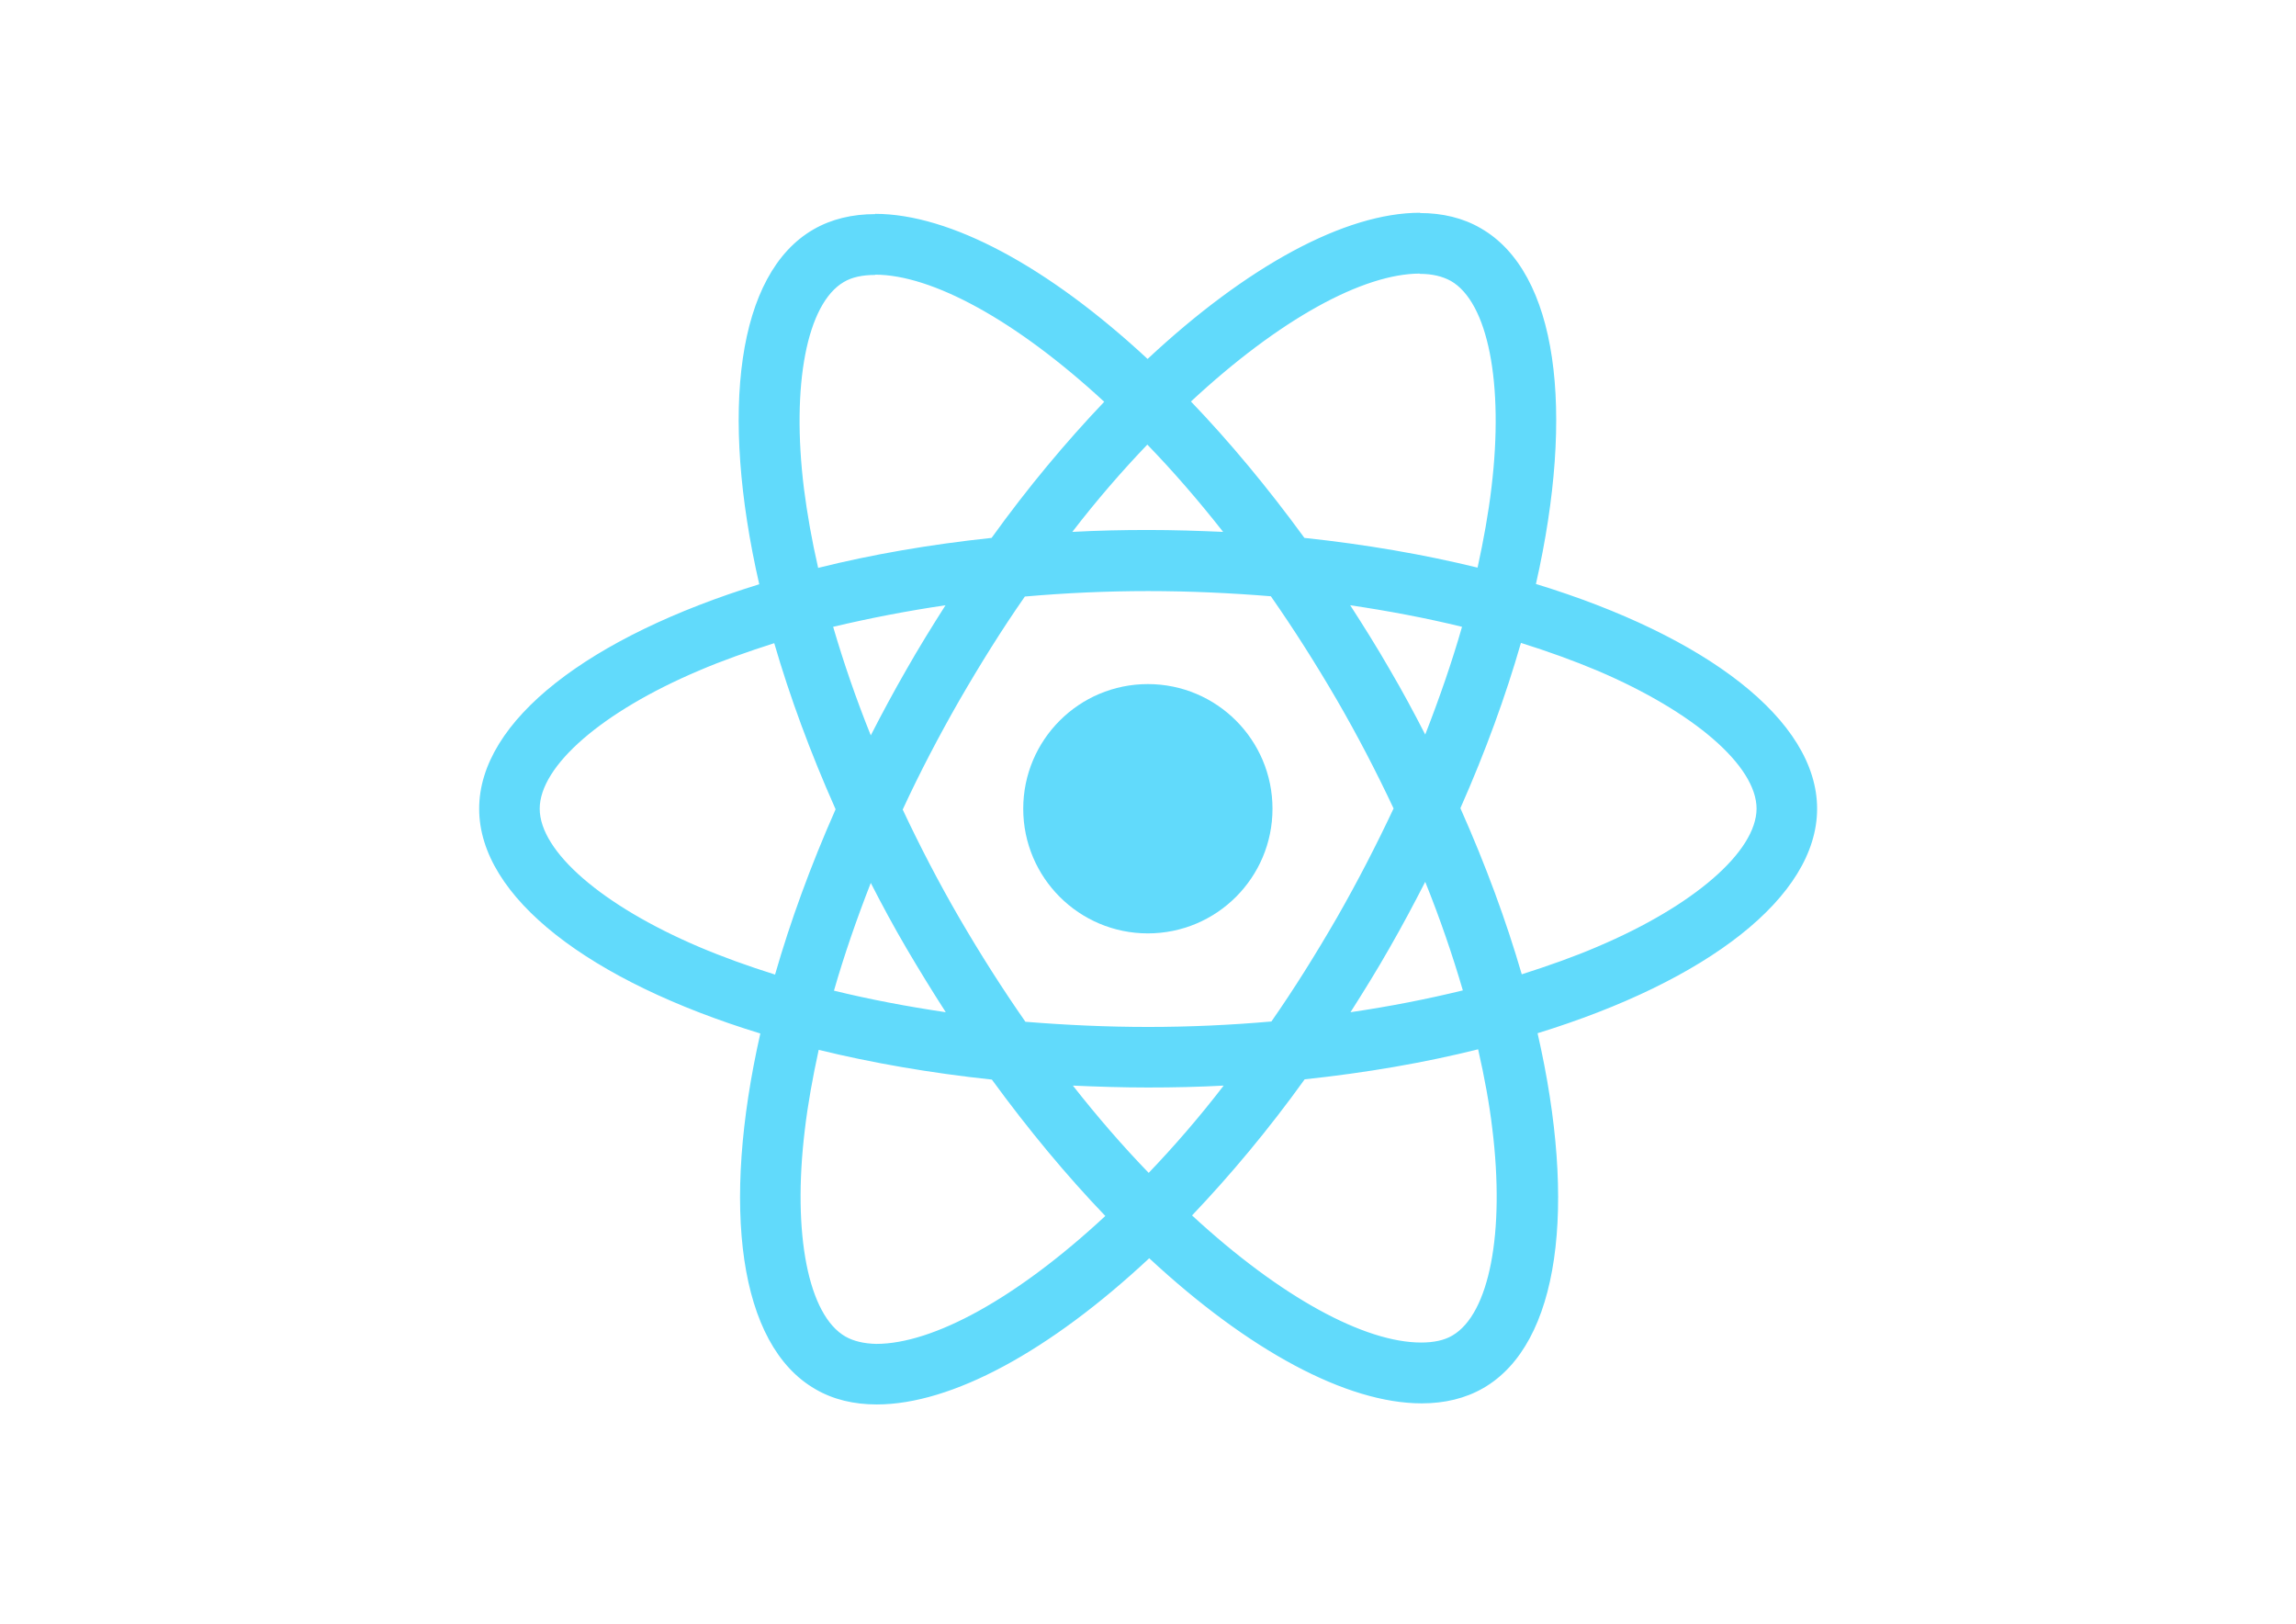
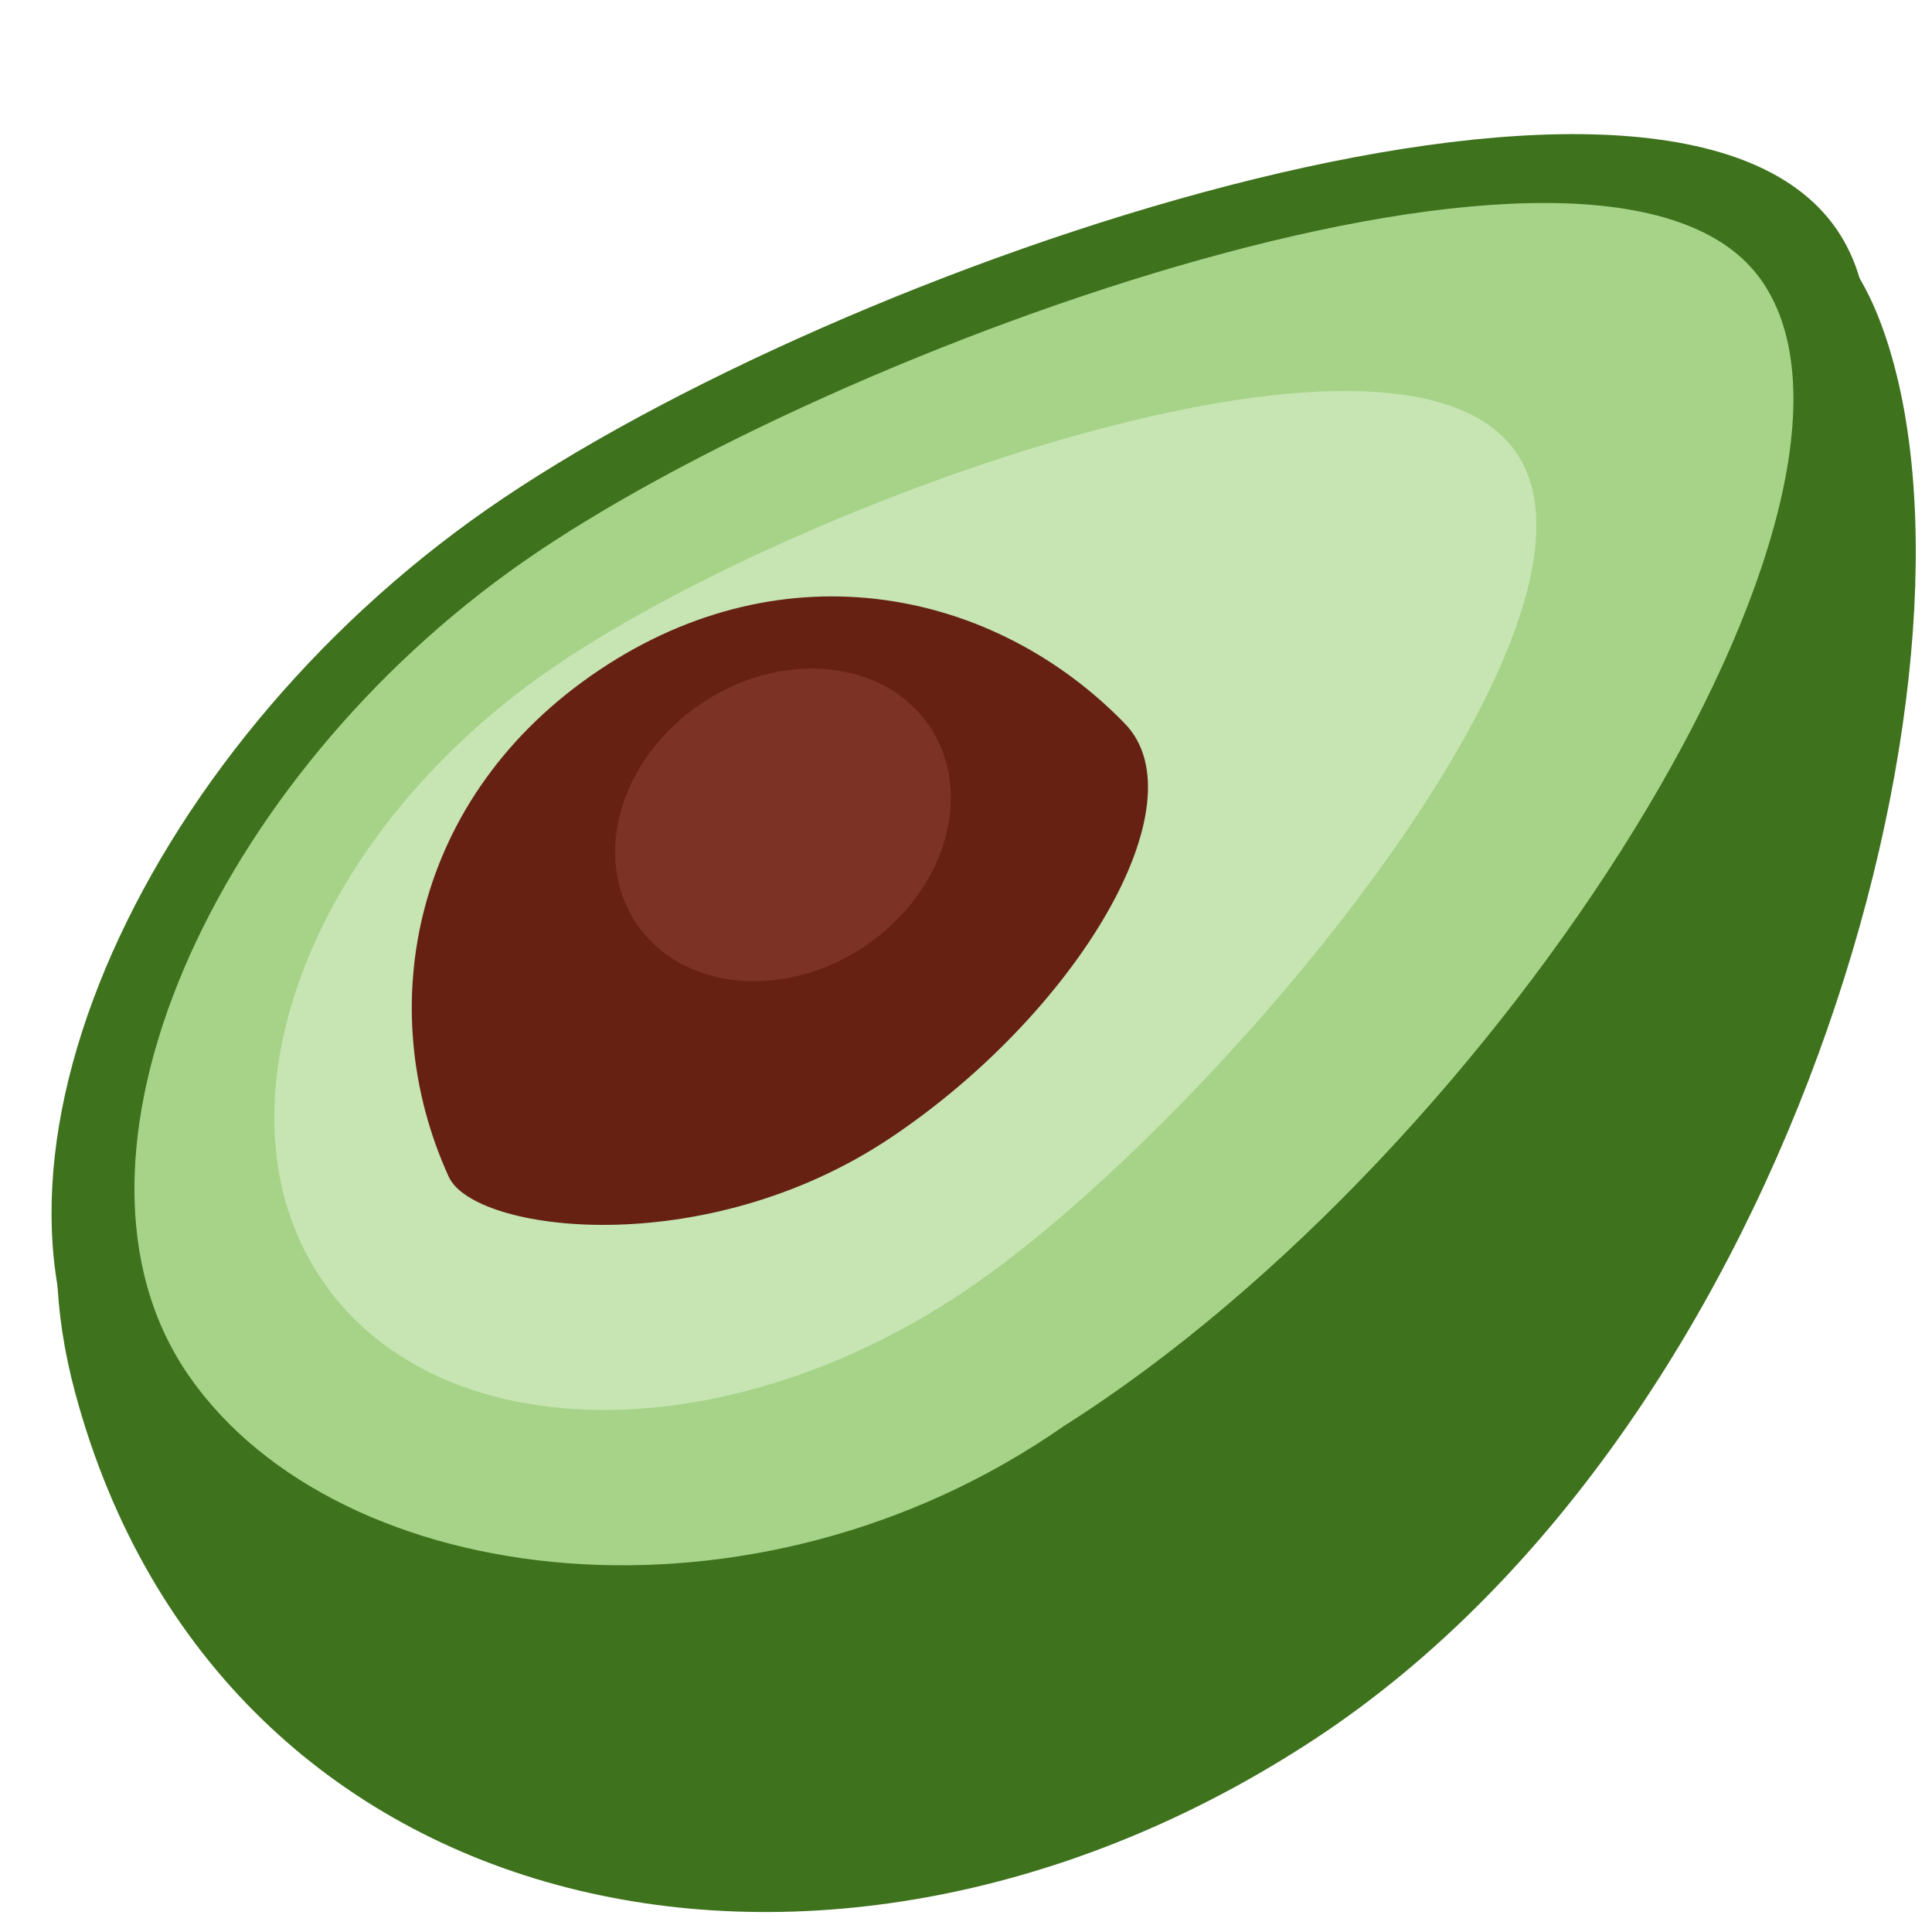
- <svg xmlns="http://www.w3.org/2000/svg" viewBox="0 0 841.9 595.3">
-   <g fill="#61DAFB">
-     <path d="M666.3 296.5c0-32.5-40.7-63.3-103.1-82.4 14.4-63.6 8-114.2-20.2-130.4-6.5-3.8-14.1-5.6-22.4-5.6v22.3c4.6 0 8.3.9 11.4 2.6 13.6 7.8 19.5 37.5 14.9 75.7-1.1 9.4-2.9 19.3-5.1 29.4-19.6-4.8-41-8.5-63.5-10.9-13.5-18.5-27.5-35.3-41.6-50 32.6-30.3 63.2-46.9 84-46.9V78c-27.5 0-63.5 19.6-99.9 53.6-36.4-33.8-72.4-53.2-99.9-53.2v22.3c20.7 0 51.4 16.5 84 46.6-14 14.7-28 31.4-41.3 49.9-22.6 2.4-44 6.1-63.6 11-2.3-10-4-19.7-5.2-29-4.7-38.2 1.1-67.9 14.6-75.8 3-1.8 6.9-2.6 11.5-2.6V78.5c-8.4 0-16 1.8-22.6 5.6-28.1 16.2-34.4 66.7-19.9 130.1-62.2 19.2-102.7 49.9-102.7 82.3 0 32.5 40.7 63.3 103.1 82.4-14.4 63.6-8 114.2 20.2 130.4 6.5 3.8 14.1 5.6 22.5 5.6 27.5 0 63.5-19.6 99.9-53.6 36.4 33.8 72.4 53.2 99.9 53.2 8.4 0 16-1.8 22.6-5.6 28.1-16.2 34.4-66.7 19.9-130.1 62-19.1 102.5-49.9 102.5-82.3zm-130.2-66.7c-3.7 12.9-8.3 26.2-13.5 39.5-4.1-8-8.4-16-13.1-24-4.6-8-9.5-15.8-14.4-23.4 14.2 2.1 27.9 4.7 41 7.9zm-45.8 106.5c-7.8 13.5-15.8 26.3-24.1 38.2-14.9 1.3-30 2-45.2 2-15.1 0-30.2-.7-45-1.9-8.3-11.9-16.4-24.6-24.2-38-7.6-13.1-14.5-26.4-20.8-39.8 6.2-13.4 13.2-26.8 20.7-39.9 7.8-13.5 15.8-26.3 24.1-38.2 14.9-1.3 30-2 45.2-2 15.1 0 30.2.7 45 1.9 8.3 11.9 16.4 24.6 24.2 38 7.6 13.1 14.5 26.4 20.8 39.8-6.3 13.4-13.2 26.8-20.7 39.9zm32.3-13c5.4 13.4 10 26.8 13.8 39.8-13.1 3.2-26.9 5.9-41.2 8 4.9-7.7 9.8-15.6 14.4-23.7 4.6-8 8.9-16.1 13-24.1zM421.2 430c-9.3-9.6-18.6-20.3-27.8-32 9 .4 18.2.7 27.5.7 9.4 0 18.7-.2 27.8-.7-9 11.7-18.3 22.4-27.5 32zm-74.4-58.9c-14.2-2.1-27.9-4.7-41-7.9 3.7-12.9 8.3-26.2 13.5-39.5 4.1 8 8.4 16 13.1 24 4.7 8 9.5 15.8 14.4 23.4zM420.7 163c9.3 9.6 18.6 20.3 27.8 32-9-.4-18.2-.7-27.5-.7-9.4 0-18.7.2-27.8.7 9-11.7 18.3-22.4 27.5-32zm-74 58.9c-4.9 7.7-9.8 15.6-14.4 23.7-4.6 8-8.9 16-13 24-5.4-13.4-10-26.8-13.8-39.8 13.1-3.1 26.9-5.8 41.2-7.9zm-90.5 125.2c-35.4-15.1-58.3-34.9-58.3-50.6 0-15.7 22.9-35.6 58.3-50.6 8.6-3.7 18-7 27.7-10.1 5.7 19.6 13.2 40 22.5 60.9-9.2 20.8-16.6 41.1-22.2 60.6-9.9-3.1-19.3-6.5-28-10.2zM310 490c-13.6-7.8-19.5-37.5-14.9-75.7 1.1-9.4 2.9-19.3 5.1-29.4 19.6 4.8 41 8.5 63.5 10.9 13.5 18.5 27.5 35.3 41.6 50-32.6 30.3-63.2 46.9-84 46.9-4.5-.1-8.3-1-11.3-2.7zm237.2-76.2c4.7 38.2-1.1 67.9-14.6 75.8-3 1.8-6.9 2.6-11.5 2.6-20.7 0-51.4-16.5-84-46.6 14-14.7 28-31.4 41.3-49.9 22.6-2.4 44-6.1 63.6-11 2.3 10.1 4.1 19.8 5.2 29.1zm38.5-66.7c-8.6 3.7-18 7-27.7 10.1-5.7-19.6-13.2-40-22.5-60.9 9.2-20.8 16.6-41.1 22.2-60.6 9.9 3.1 19.3 6.5 28.1 10.2 35.4 15.1 58.3 34.9 58.3 50.6-.1 15.7-23 35.6-58.4 50.6zM320.8 78.4z" />
-     <circle cx="420.9" cy="296.5" r="45.7" />
-     <path d="M520.5 78.1z" />
-   </g>
+ <svg xmlns="http://www.w3.org/2000/svg" width="1em" height="1em" viewBox="0 0 36 36">
+   <path fill="#3E721D" d="M35 5.904c2.394 6.042-1.438 20.543-10.5 26.5c-9.06 5.957-20.395 3.573-23.097-6.443c-1.669-6.186 2.79-10.721 11.851-16.677C22.315 3.327 32.64-.053 35 5.904" />
+   <path fill="#3E721D" d="M20.605 26.03c-6.523 4.546-15.287 5.15-18.469.582c-3.183-4.566.418-12.578 6.943-17.124c6.522-4.545 21.951-9.796 25.134-5.23c3.183 4.57-7.085 17.226-13.608 21.772" />
+   <path fill="#A6D388" d="M19.815 26.578c-5.757 4.013-13.482 3.097-16.29-.934C.718 21.613 4 14.474 9.757 10.463c5.755-4.011 20.258-9.264 23.068-5.234c2.807 4.03-4.825 16.175-13.01 21.349" />
+   <path fill="#C6E5B3" d="M18.169 23.926c-4.506 3.14-9.939 3.127-12.136-.027c-2.2-3.154-.33-8.255 4.176-11.395c4.507-3.141 15.835-7.238 18.035-4.084c2.199 3.154-5.567 12.366-10.075 15.506" />
+   <path fill="#662113" d="M11.162 12.488c3.48-2.332 7.382-1.495 9.798.995c1.433 1.477-.88 5.382-4.359 7.714c-3.478 2.33-7.769 1.763-8.239.731c-1.44-3.157-.677-7.109 2.8-9.44" />
+   <path fill="#7C3225" d="M13.071 13.106c1.51-1.013 3.414-.819 4.254.431c.837 1.251.294 3.087-1.217 4.1c-1.51 1.01-3.414.817-4.253-.433c-.839-1.252-.294-3.086 1.216-4.098" />
</svg>
